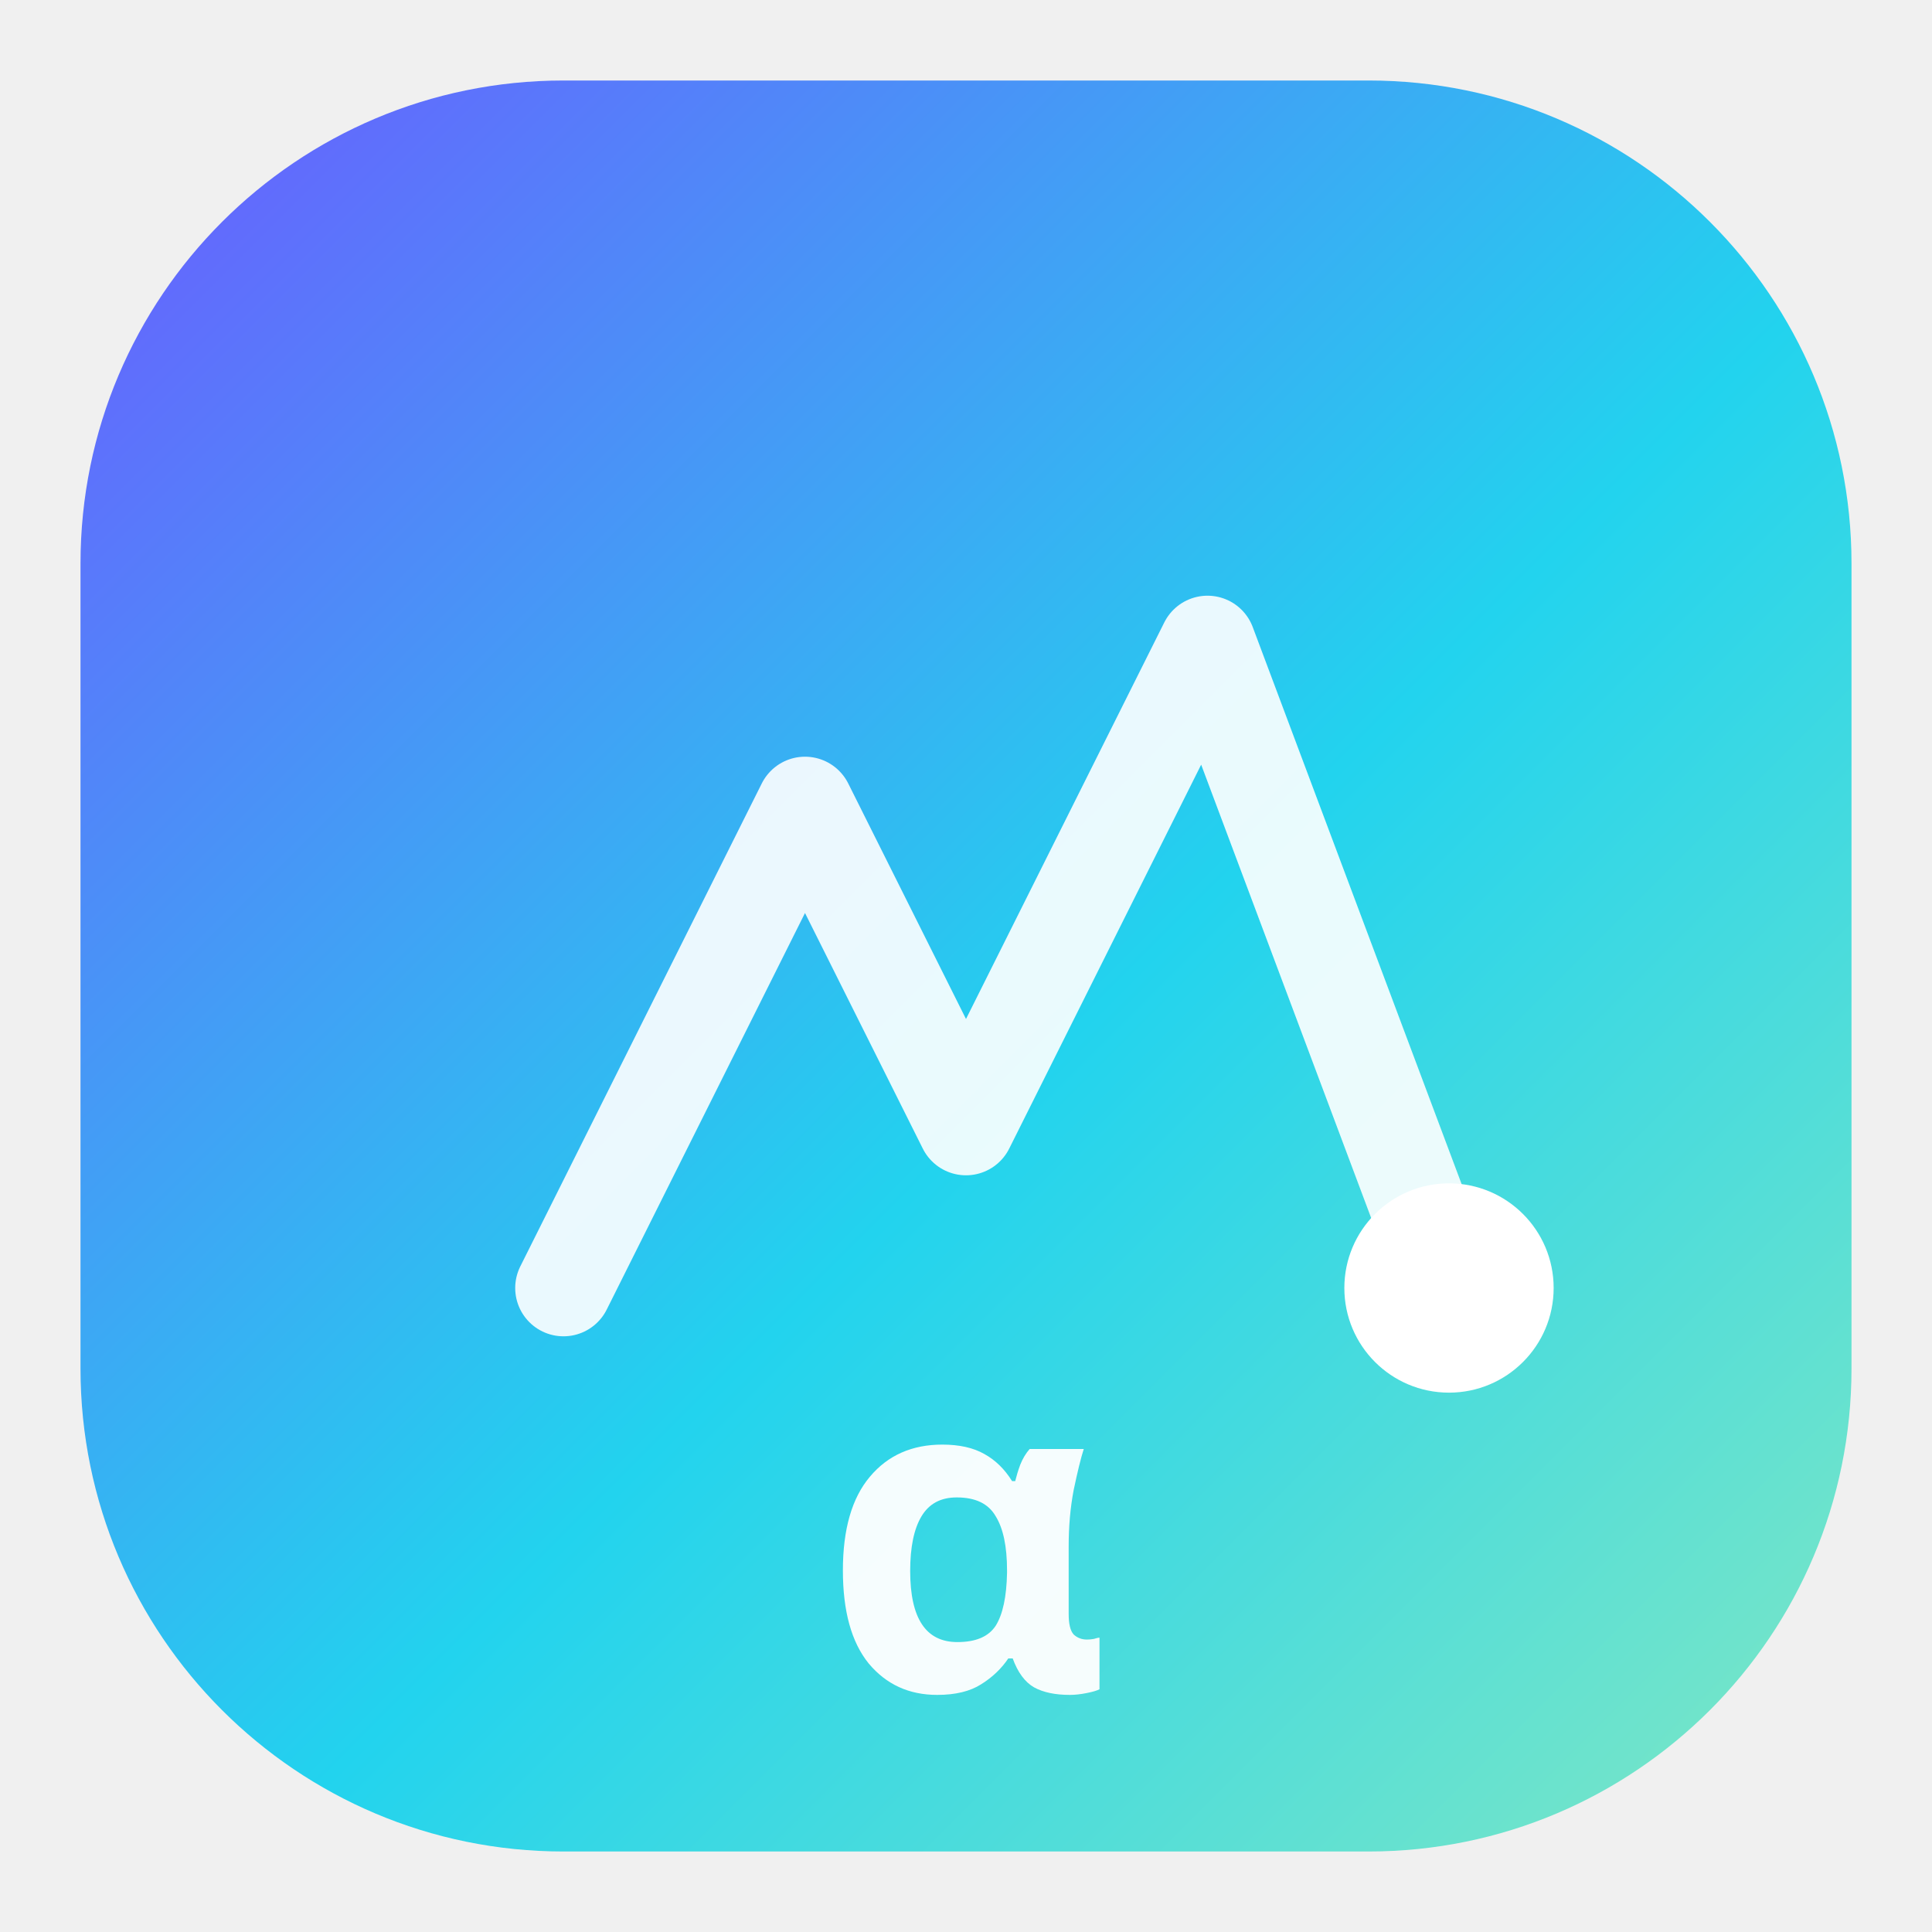
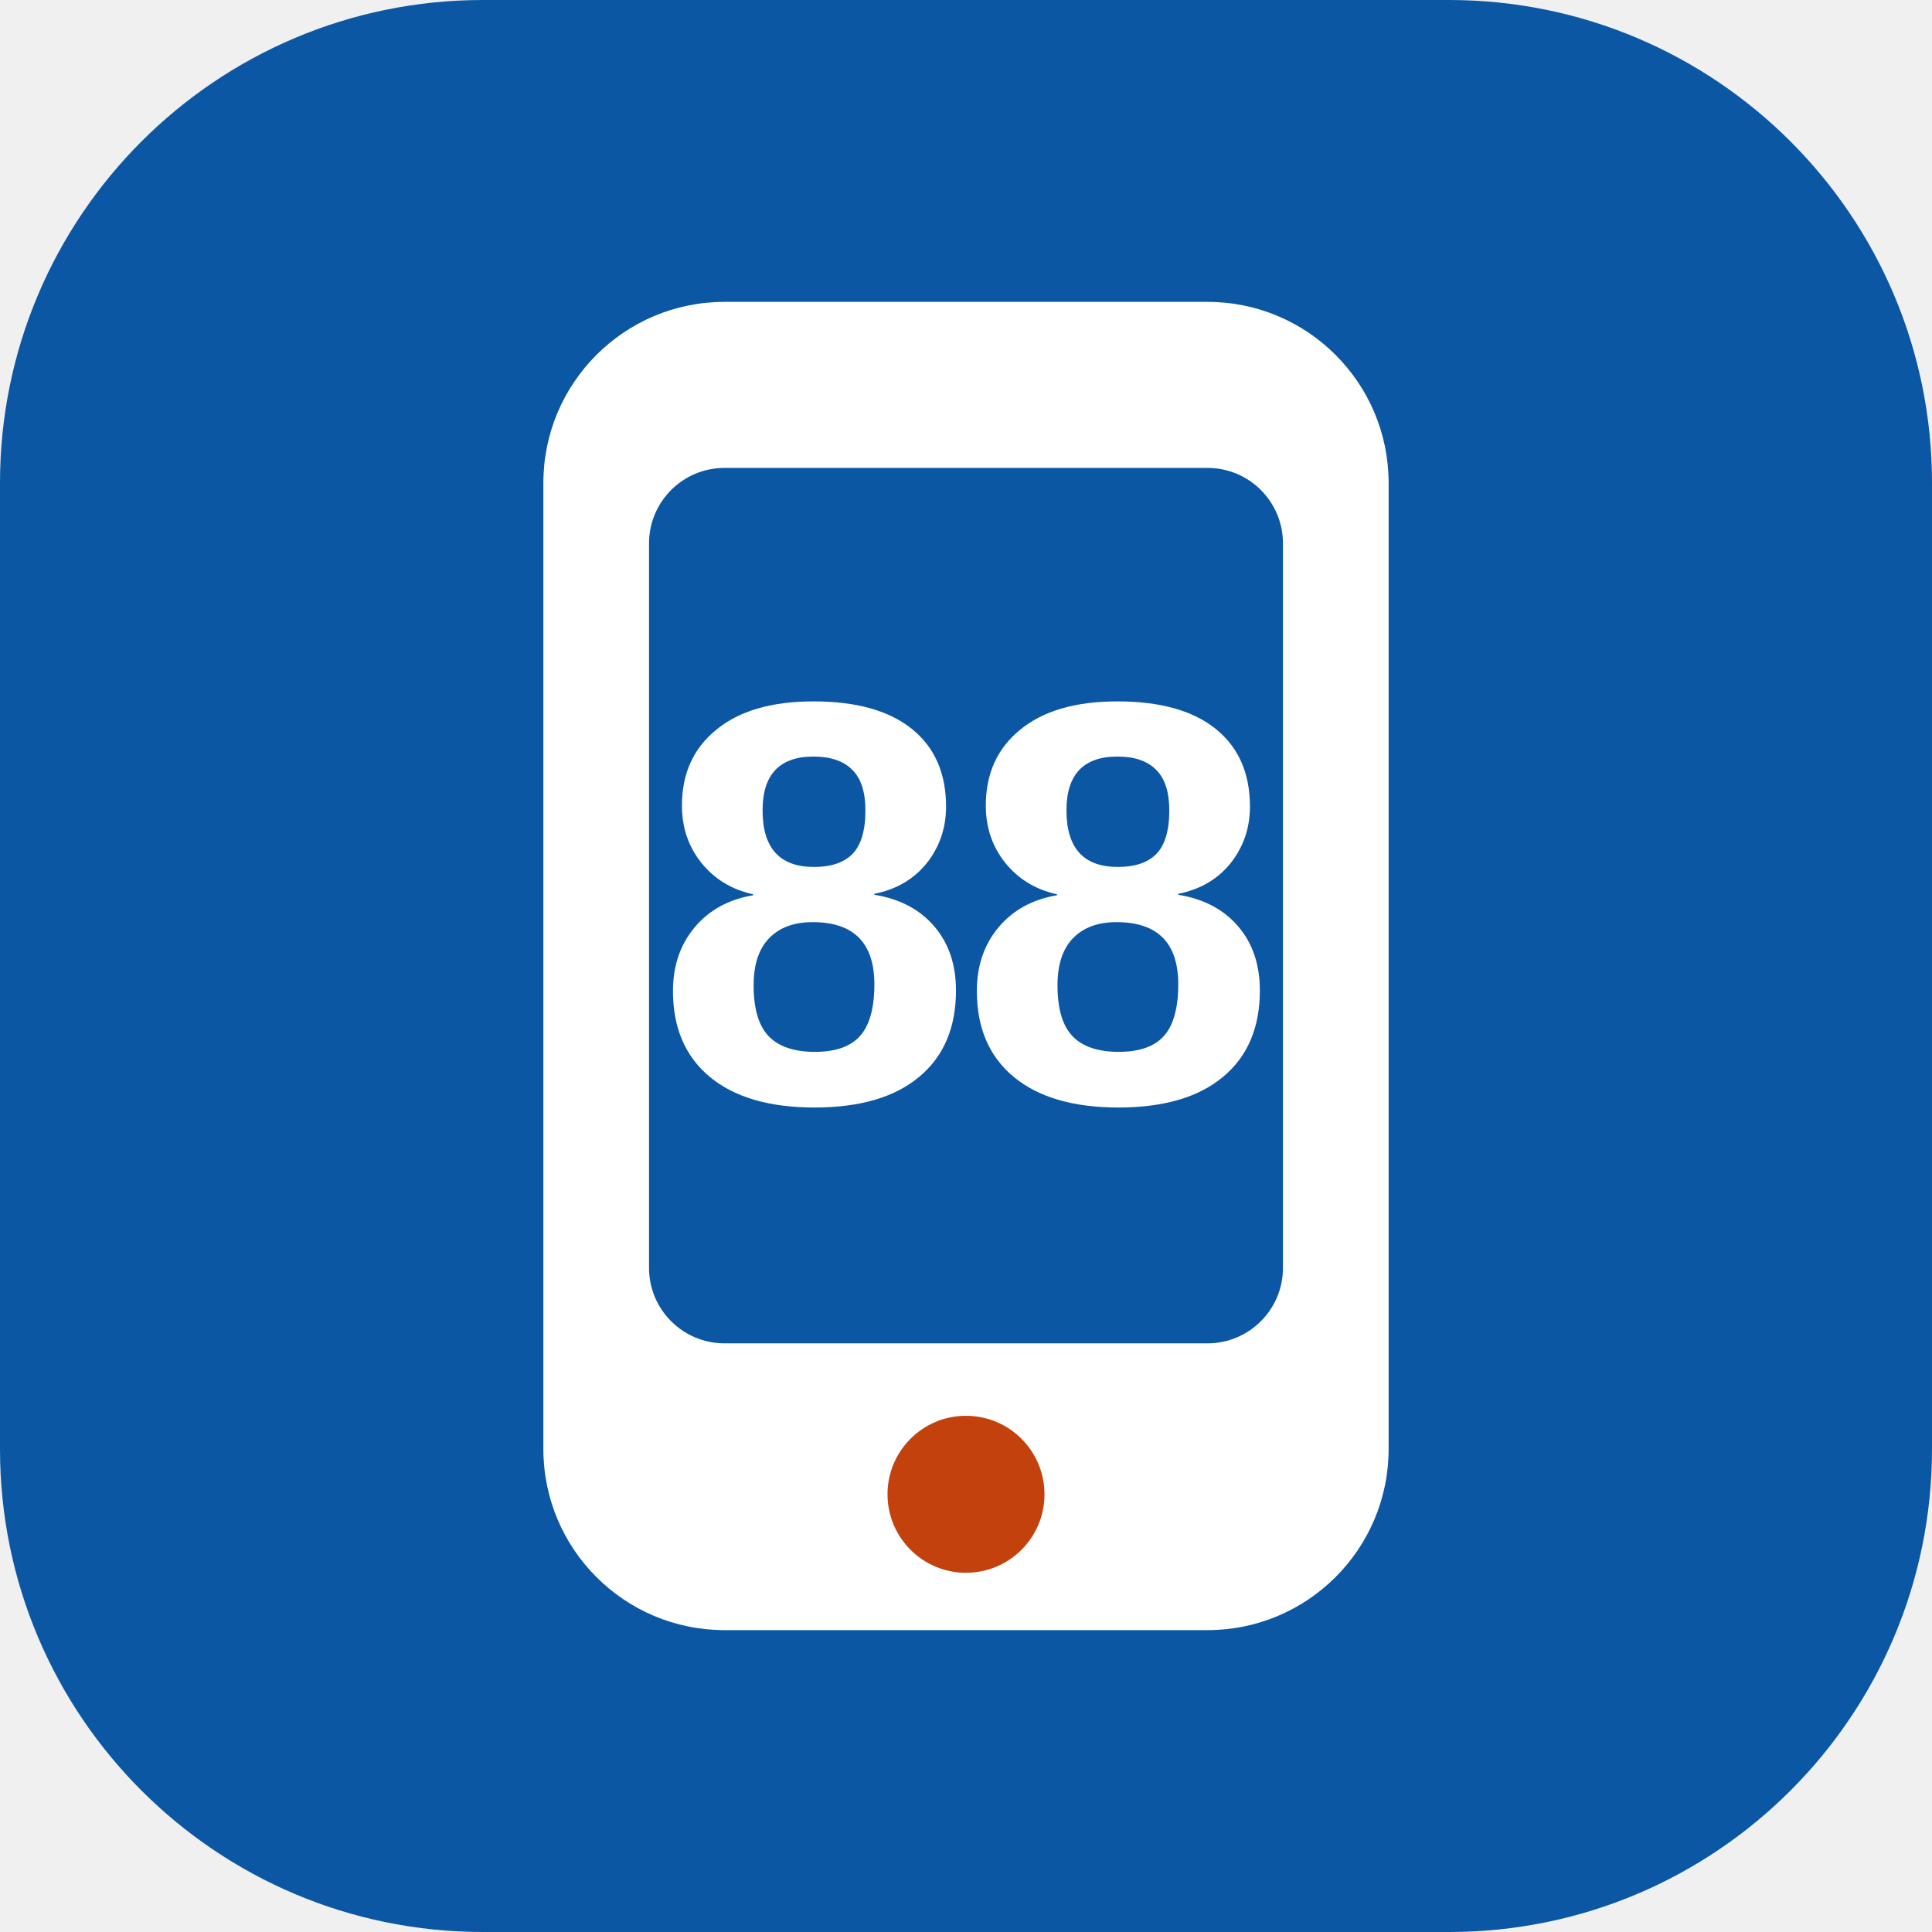
- <svg xmlns="http://www.w3.org/2000/svg" viewBox="0 0 48 48" width="48" height="48" role="img" aria-label="AlphaWiz logo">
-   <defs>
-     <linearGradient id="aw-g1" x1="0" y1="0" x2="1" y2="1">
-       <stop offset="0%" stop-color="#6B5BFF" />
-       <stop offset="55%" stop-color="#22D3EE" />
-       <stop offset="100%" stop-color="#7FE7C4" />
-     </linearGradient>
-   </defs>
-   <rect x="2" y="2" width="44" height="44" rx="12" fill="url(#aw-g1)" />
-   <path d="M14 32 L20 20 L24 28 L30 16 L36 32" fill="none" stroke="#FFFFFF" stroke-width="2.4" stroke-linecap="round" stroke-linejoin="round" opacity="0.9" />
-   <circle cx="36" cy="32" r="2.6" fill="#FFFFFF" />
-   <text x="24" y="42" text-anchor="middle" font-family="'Noto Sans KR', sans-serif" font-size="11" font-weight="700" fill="#FFFFFF" opacity="0.95">α</text>
+ <svg xmlns="http://www.w3.org/2000/svg" viewBox="0 0 64 64" width="64" height="64" role="img" aria-label="88Phone 로고">
+   <rect width="64" height="64" rx="16" fill="#0B57A4" />
+   <rect x="18" y="10" width="28" height="44" rx="6" fill="#FFFFFF" />
+   <rect x="21.5" y="15.5" width="21" height="29" rx="2.5" fill="#0B57A4" />
+   <circle cx="32" cy="49.5" r="2.6" fill="#C2410C" />
+   <text x="32" y="36.5" font-family="'Noto Sans KR',Arial,Helvetica,sans-serif" font-size="19" font-weight="800" fill="#FFFFFF" text-anchor="middle" letter-spacing="-0.5">88</text>
</svg>
